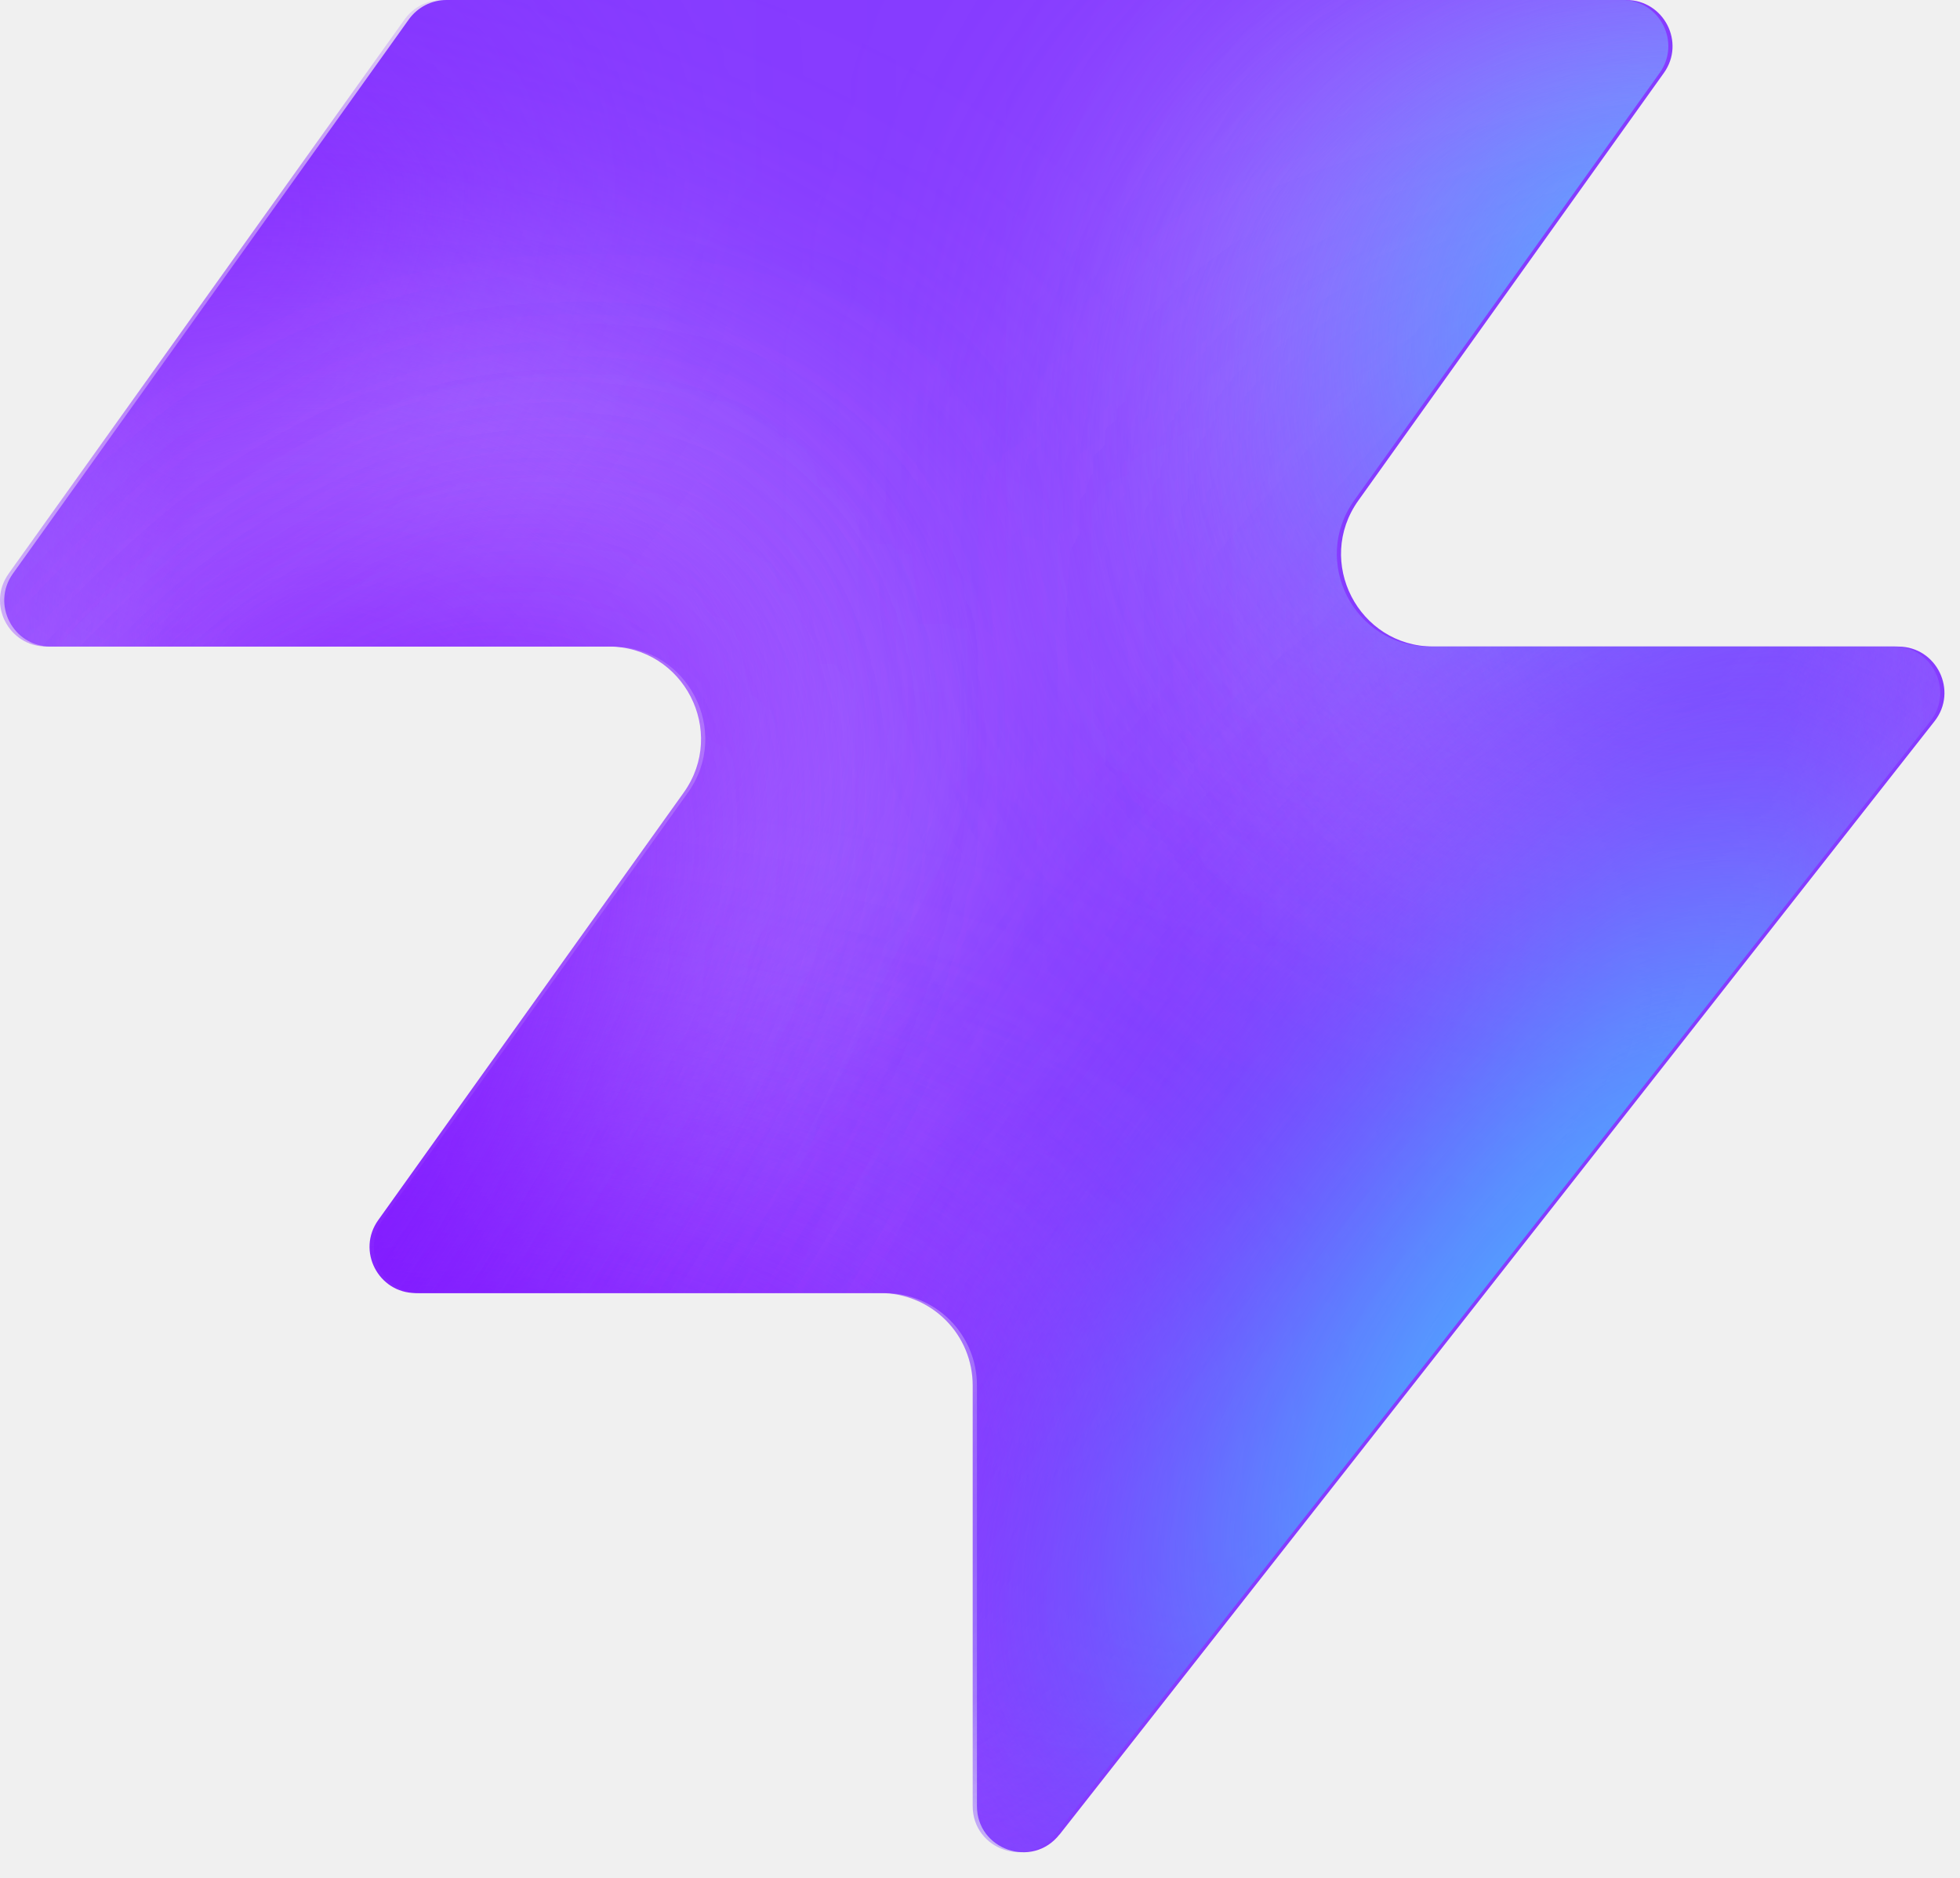
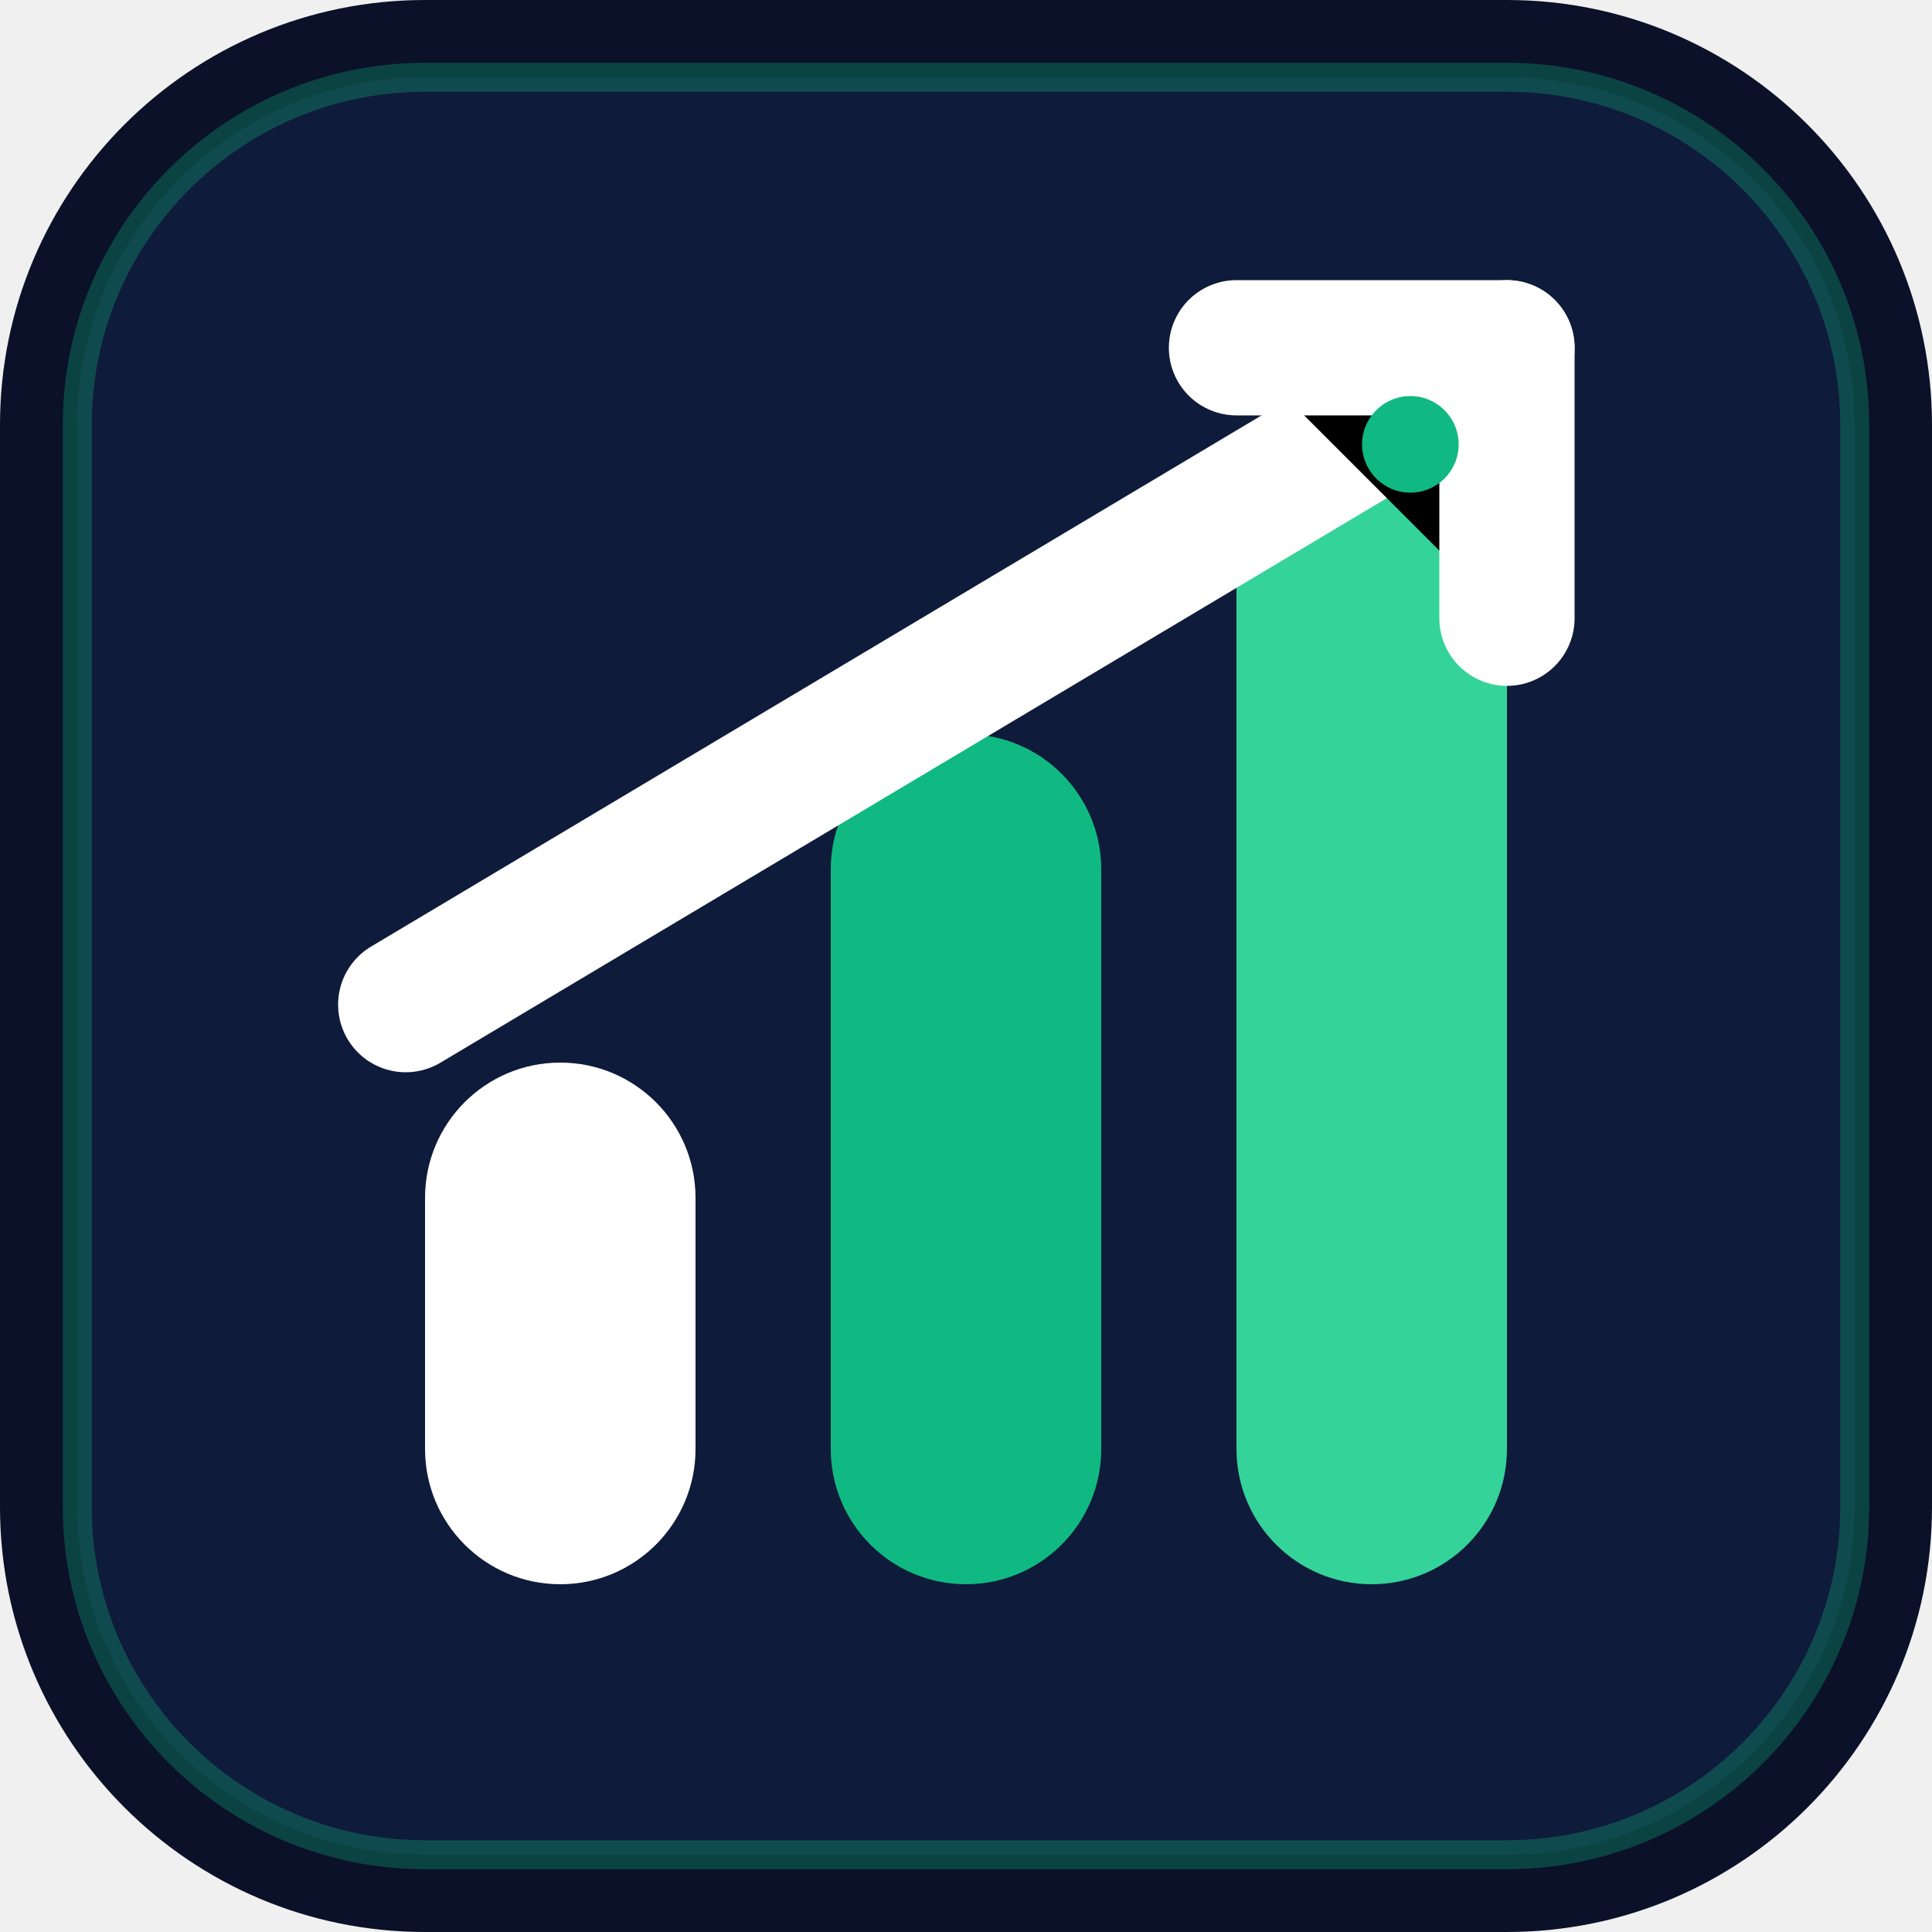
- <svg xmlns="http://www.w3.org/2000/svg" width="48" height="46" fill="none" viewBox="0 0 48 46">
-   <path fill="#863bff" d="M25.946 44.938c-.664.845-2.021.375-2.021-.698V33.937a2.26 2.26 0 0 0-2.262-2.262H10.287c-.92 0-1.456-1.04-.92-1.788l7.48-10.471c1.07-1.497 0-3.578-1.842-3.578H1.237c-.92 0-1.456-1.04-.92-1.788L10.013.474c.214-.297.556-.474.92-.474h28.894c.92 0 1.456 1.04.92 1.788l-7.48 10.471c-1.07 1.498 0 3.579 1.842 3.579h11.377c.943 0 1.473 1.088.89 1.83L25.947 44.94z" style="fill:#863bff;fill:color(display-p3 .525 .23 1);fill-opacity:1" />
-   <mask id="a" width="48" height="46" x="0" y="0" maskUnits="userSpaceOnUse" style="mask-type:alpha">
-     <path fill="#000" d="M25.842 44.938c-.664.844-2.021.375-2.021-.698V33.937a2.26 2.26 0 0 0-2.262-2.262H10.183c-.92 0-1.456-1.04-.92-1.788l7.48-10.471c1.07-1.498 0-3.579-1.842-3.579H1.133c-.92 0-1.456-1.04-.92-1.787L9.91.473c.214-.297.556-.474.92-.474h28.894c.92 0 1.456 1.04.92 1.788l-7.48 10.471c-1.07 1.498 0 3.578 1.842 3.578h11.377c.943 0 1.473 1.088.89 1.832L25.843 44.94z" style="fill:#000;fill-opacity:1" />
-   </mask>
-   <g mask="url(#a)">
-     <g filter="url(#b)">
-       <ellipse cx="5.508" cy="14.704" fill="#ede6ff" rx="5.508" ry="14.704" style="fill:#ede6ff;fill:color(display-p3 .927 .903 1);fill-opacity:1" transform="matrix(.00324 1 1 -.00324 -4.47 31.516)" />
-     </g>
-     <g filter="url(#c)">
-       <ellipse cx="10.399" cy="29.851" fill="#ede6ff" rx="10.399" ry="29.851" style="fill:#ede6ff;fill:color(display-p3 .927 .903 1);fill-opacity:1" transform="matrix(.00324 1 1 -.00324 -39.328 7.883)" />
-     </g>
-     <g filter="url(#d)">
-       <ellipse cx="5.508" cy="30.487" fill="#7e14ff" rx="5.508" ry="30.487" style="fill:#7e14ff;fill:color(display-p3 .492 .077 1);fill-opacity:1" transform="rotate(89.814 -25.913 -14.639)scale(1 -1)" />
-     </g>
-     <g filter="url(#e)">
-       <ellipse cx="5.508" cy="30.599" fill="#7e14ff" rx="5.508" ry="30.599" style="fill:#7e14ff;fill:color(display-p3 .492 .077 1);fill-opacity:1" transform="rotate(89.814 -32.644 -3.334)scale(1 -1)" />
-     </g>
-     <g filter="url(#f)">
-       <ellipse cx="5.508" cy="30.599" fill="#7e14ff" rx="5.508" ry="30.599" style="fill:#7e14ff;fill:color(display-p3 .492 .077 1);fill-opacity:1" transform="matrix(.00324 1 1 -.00324 -34.34 30.47)" />
-     </g>
-     <g filter="url(#g)">
-       <ellipse cx="14.072" cy="22.078" fill="#ede6ff" rx="14.072" ry="22.078" style="fill:#ede6ff;fill:color(display-p3 .927 .903 1);fill-opacity:1" transform="rotate(93.35 24.506 48.493)scale(-1 1)" />
-     </g>
-     <g filter="url(#h)">
-       <ellipse cx="3.47" cy="21.501" fill="#7e14ff" rx="3.47" ry="21.501" style="fill:#7e14ff;fill:color(display-p3 .492 .077 1);fill-opacity:1" transform="rotate(89.009 28.708 47.59)scale(-1 1)" />
-     </g>
-     <g filter="url(#i)">
-       <ellipse cx="3.47" cy="21.501" fill="#7e14ff" rx="3.47" ry="21.501" style="fill:#7e14ff;fill:color(display-p3 .492 .077 1);fill-opacity:1" transform="rotate(89.009 28.708 47.59)scale(-1 1)" />
-     </g>
-     <g filter="url(#j)">
-       <ellipse cx=".387" cy="8.972" fill="#7e14ff" rx="4.407" ry="29.108" style="fill:#7e14ff;fill:color(display-p3 .492 .077 1);fill-opacity:1" transform="rotate(39.51 .387 8.972)" />
-     </g>
-     <g filter="url(#k)">
-       <ellipse cx="47.523" cy="-6.092" fill="#7e14ff" rx="4.407" ry="29.108" style="fill:#7e14ff;fill:color(display-p3 .492 .077 1);fill-opacity:1" transform="rotate(37.892 47.523 -6.092)" />
-     </g>
-     <g filter="url(#l)">
-       <ellipse cx="41.412" cy="6.333" fill="#47bfff" rx="5.971" ry="9.665" style="fill:#47bfff;fill:color(display-p3 .28 .748 1);fill-opacity:1" transform="rotate(37.892 41.412 6.333)" />
-     </g>
-     <g filter="url(#m)">
-       <ellipse cx="-1.879" cy="38.332" fill="#7e14ff" rx="4.407" ry="29.108" style="fill:#7e14ff;fill:color(display-p3 .492 .077 1);fill-opacity:1" transform="rotate(37.892 -1.88 38.332)" />
-     </g>
-     <g filter="url(#n)">
-       <ellipse cx="-1.879" cy="38.332" fill="#7e14ff" rx="4.407" ry="29.108" style="fill:#7e14ff;fill:color(display-p3 .492 .077 1);fill-opacity:1" transform="rotate(37.892 -1.88 38.332)" />
-     </g>
-     <g filter="url(#o)">
-       <ellipse cx="35.651" cy="29.907" fill="#7e14ff" rx="4.407" ry="29.108" style="fill:#7e14ff;fill:color(display-p3 .492 .077 1);fill-opacity:1" transform="rotate(37.892 35.651 29.907)" />
-     </g>
-     <g filter="url(#p)">
-       <ellipse cx="38.418" cy="32.4" fill="#47bfff" rx="5.971" ry="15.297" style="fill:#47bfff;fill:color(display-p3 .28 .748 1);fill-opacity:1" transform="rotate(37.892 38.418 32.4)" />
-     </g>
-   </g>
-   <defs>
-     <filter id="b" width="60.045" height="41.654" x="-19.77" y="16.149" color-interpolation-filters="sRGB" filterUnits="userSpaceOnUse">
-       <feFlood flood-opacity="0" result="BackgroundImageFix" />
-       <feBlend in="SourceGraphic" in2="BackgroundImageFix" result="shape" />
-       <feGaussianBlur result="effect1_foregroundBlur_2002_17158" stdDeviation="7.659" />
-     </filter>
-     <filter id="c" width="90.34" height="51.437" x="-54.613" y="-7.533" color-interpolation-filters="sRGB" filterUnits="userSpaceOnUse">
-       <feFlood flood-opacity="0" result="BackgroundImageFix" />
-       <feBlend in="SourceGraphic" in2="BackgroundImageFix" result="shape" />
-       <feGaussianBlur result="effect1_foregroundBlur_2002_17158" stdDeviation="7.659" />
-     </filter>
-     <filter id="d" width="79.355" height="29.4" x="-49.64" y="2.03" color-interpolation-filters="sRGB" filterUnits="userSpaceOnUse">
-       <feFlood flood-opacity="0" result="BackgroundImageFix" />
-       <feBlend in="SourceGraphic" in2="BackgroundImageFix" result="shape" />
-       <feGaussianBlur result="effect1_foregroundBlur_2002_17158" stdDeviation="4.596" />
-     </filter>
-     <filter id="e" width="79.579" height="29.4" x="-45.045" y="20.029" color-interpolation-filters="sRGB" filterUnits="userSpaceOnUse">
-       <feFlood flood-opacity="0" result="BackgroundImageFix" />
-       <feBlend in="SourceGraphic" in2="BackgroundImageFix" result="shape" />
-       <feGaussianBlur result="effect1_foregroundBlur_2002_17158" stdDeviation="4.596" />
-     </filter>
-     <filter id="f" width="79.579" height="29.4" x="-43.513" y="21.178" color-interpolation-filters="sRGB" filterUnits="userSpaceOnUse">
-       <feFlood flood-opacity="0" result="BackgroundImageFix" />
-       <feBlend in="SourceGraphic" in2="BackgroundImageFix" result="shape" />
-       <feGaussianBlur result="effect1_foregroundBlur_2002_17158" stdDeviation="4.596" />
-     </filter>
-     <filter id="g" width="74.749" height="58.852" x="15.756" y="-17.901" color-interpolation-filters="sRGB" filterUnits="userSpaceOnUse">
-       <feFlood flood-opacity="0" result="BackgroundImageFix" />
-       <feBlend in="SourceGraphic" in2="BackgroundImageFix" result="shape" />
-       <feGaussianBlur result="effect1_foregroundBlur_2002_17158" stdDeviation="7.659" />
-     </filter>
-     <filter id="h" width="61.377" height="25.362" x="23.548" y="2.284" color-interpolation-filters="sRGB" filterUnits="userSpaceOnUse">
-       <feFlood flood-opacity="0" result="BackgroundImageFix" />
-       <feBlend in="SourceGraphic" in2="BackgroundImageFix" result="shape" />
-       <feGaussianBlur result="effect1_foregroundBlur_2002_17158" stdDeviation="4.596" />
-     </filter>
-     <filter id="i" width="61.377" height="25.362" x="23.548" y="2.284" color-interpolation-filters="sRGB" filterUnits="userSpaceOnUse">
-       <feFlood flood-opacity="0" result="BackgroundImageFix" />
-       <feBlend in="SourceGraphic" in2="BackgroundImageFix" result="shape" />
-       <feGaussianBlur result="effect1_foregroundBlur_2002_17158" stdDeviation="4.596" />
-     </filter>
-     <filter id="j" width="56.045" height="63.649" x="-27.636" y="-22.853" color-interpolation-filters="sRGB" filterUnits="userSpaceOnUse">
-       <feFlood flood-opacity="0" result="BackgroundImageFix" />
-       <feBlend in="SourceGraphic" in2="BackgroundImageFix" result="shape" />
-       <feGaussianBlur result="effect1_foregroundBlur_2002_17158" stdDeviation="4.596" />
-     </filter>
-     <filter id="k" width="54.814" height="64.646" x="20.116" y="-38.415" color-interpolation-filters="sRGB" filterUnits="userSpaceOnUse">
-       <feFlood flood-opacity="0" result="BackgroundImageFix" />
-       <feBlend in="SourceGraphic" in2="BackgroundImageFix" result="shape" />
-       <feGaussianBlur result="effect1_foregroundBlur_2002_17158" stdDeviation="4.596" />
-     </filter>
-     <filter id="l" width="33.541" height="35.313" x="24.641" y="-11.323" color-interpolation-filters="sRGB" filterUnits="userSpaceOnUse">
-       <feFlood flood-opacity="0" result="BackgroundImageFix" />
-       <feBlend in="SourceGraphic" in2="BackgroundImageFix" result="shape" />
-       <feGaussianBlur result="effect1_foregroundBlur_2002_17158" stdDeviation="4.596" />
-     </filter>
-     <filter id="m" width="54.814" height="64.646" x="-29.286" y="6.009" color-interpolation-filters="sRGB" filterUnits="userSpaceOnUse">
-       <feFlood flood-opacity="0" result="BackgroundImageFix" />
-       <feBlend in="SourceGraphic" in2="BackgroundImageFix" result="shape" />
-       <feGaussianBlur result="effect1_foregroundBlur_2002_17158" stdDeviation="4.596" />
-     </filter>
-     <filter id="n" width="54.814" height="64.646" x="-29.286" y="6.009" color-interpolation-filters="sRGB" filterUnits="userSpaceOnUse">
-       <feFlood flood-opacity="0" result="BackgroundImageFix" />
-       <feBlend in="SourceGraphic" in2="BackgroundImageFix" result="shape" />
-       <feGaussianBlur result="effect1_foregroundBlur_2002_17158" stdDeviation="4.596" />
-     </filter>
-     <filter id="o" width="54.814" height="64.646" x="8.244" y="-2.416" color-interpolation-filters="sRGB" filterUnits="userSpaceOnUse">
-       <feFlood flood-opacity="0" result="BackgroundImageFix" />
-       <feBlend in="SourceGraphic" in2="BackgroundImageFix" result="shape" />
-       <feGaussianBlur result="effect1_foregroundBlur_2002_17158" stdDeviation="4.596" />
-     </filter>
-     <filter id="p" width="39.409" height="43.623" x="18.713" y="10.588" color-interpolation-filters="sRGB" filterUnits="userSpaceOnUse">
-       <feFlood flood-opacity="0" result="BackgroundImageFix" />
-       <feBlend in="SourceGraphic" in2="BackgroundImageFix" result="shape" />
-       <feGaussianBlur result="effect1_foregroundBlur_2002_17158" stdDeviation="4.596" />
-     </filter>
-   </defs>
+ <svg xmlns="http://www.w3.org/2000/svg" viewBox="0 0 100 100" width="100%" height="100%">
+   <rect width="100" height="100" rx="22" fill="#0A1128" />
+   <rect x="4" y="4" width="92" height="92" rx="18" fill="#0F1B3A" stroke="#10B981" stroke-width="1.5" stroke-opacity="0.3" />
+   <rect x="22" y="55" width="14" height="27" rx="7" fill="#FFFFFF" />
+   <rect x="43" y="38" width="14" height="44" rx="7" fill="#10B981" />
+   <rect x="64" y="21" width="14" height="61" rx="7" fill="#34D399" />
+   <path d="M 21 52 L 78 18" stroke="#FFFFFF" stroke-width="7" stroke-linecap="round" />
+   <path d="M 64 18 L 78 18 L 78 32" stroke="#FFFFFF" stroke-width="7" stroke-linecap="round" stroke-linejoin="round" />
+   <circle cx="73" cy="23" r="2.5" fill="#10B981" />
</svg>
